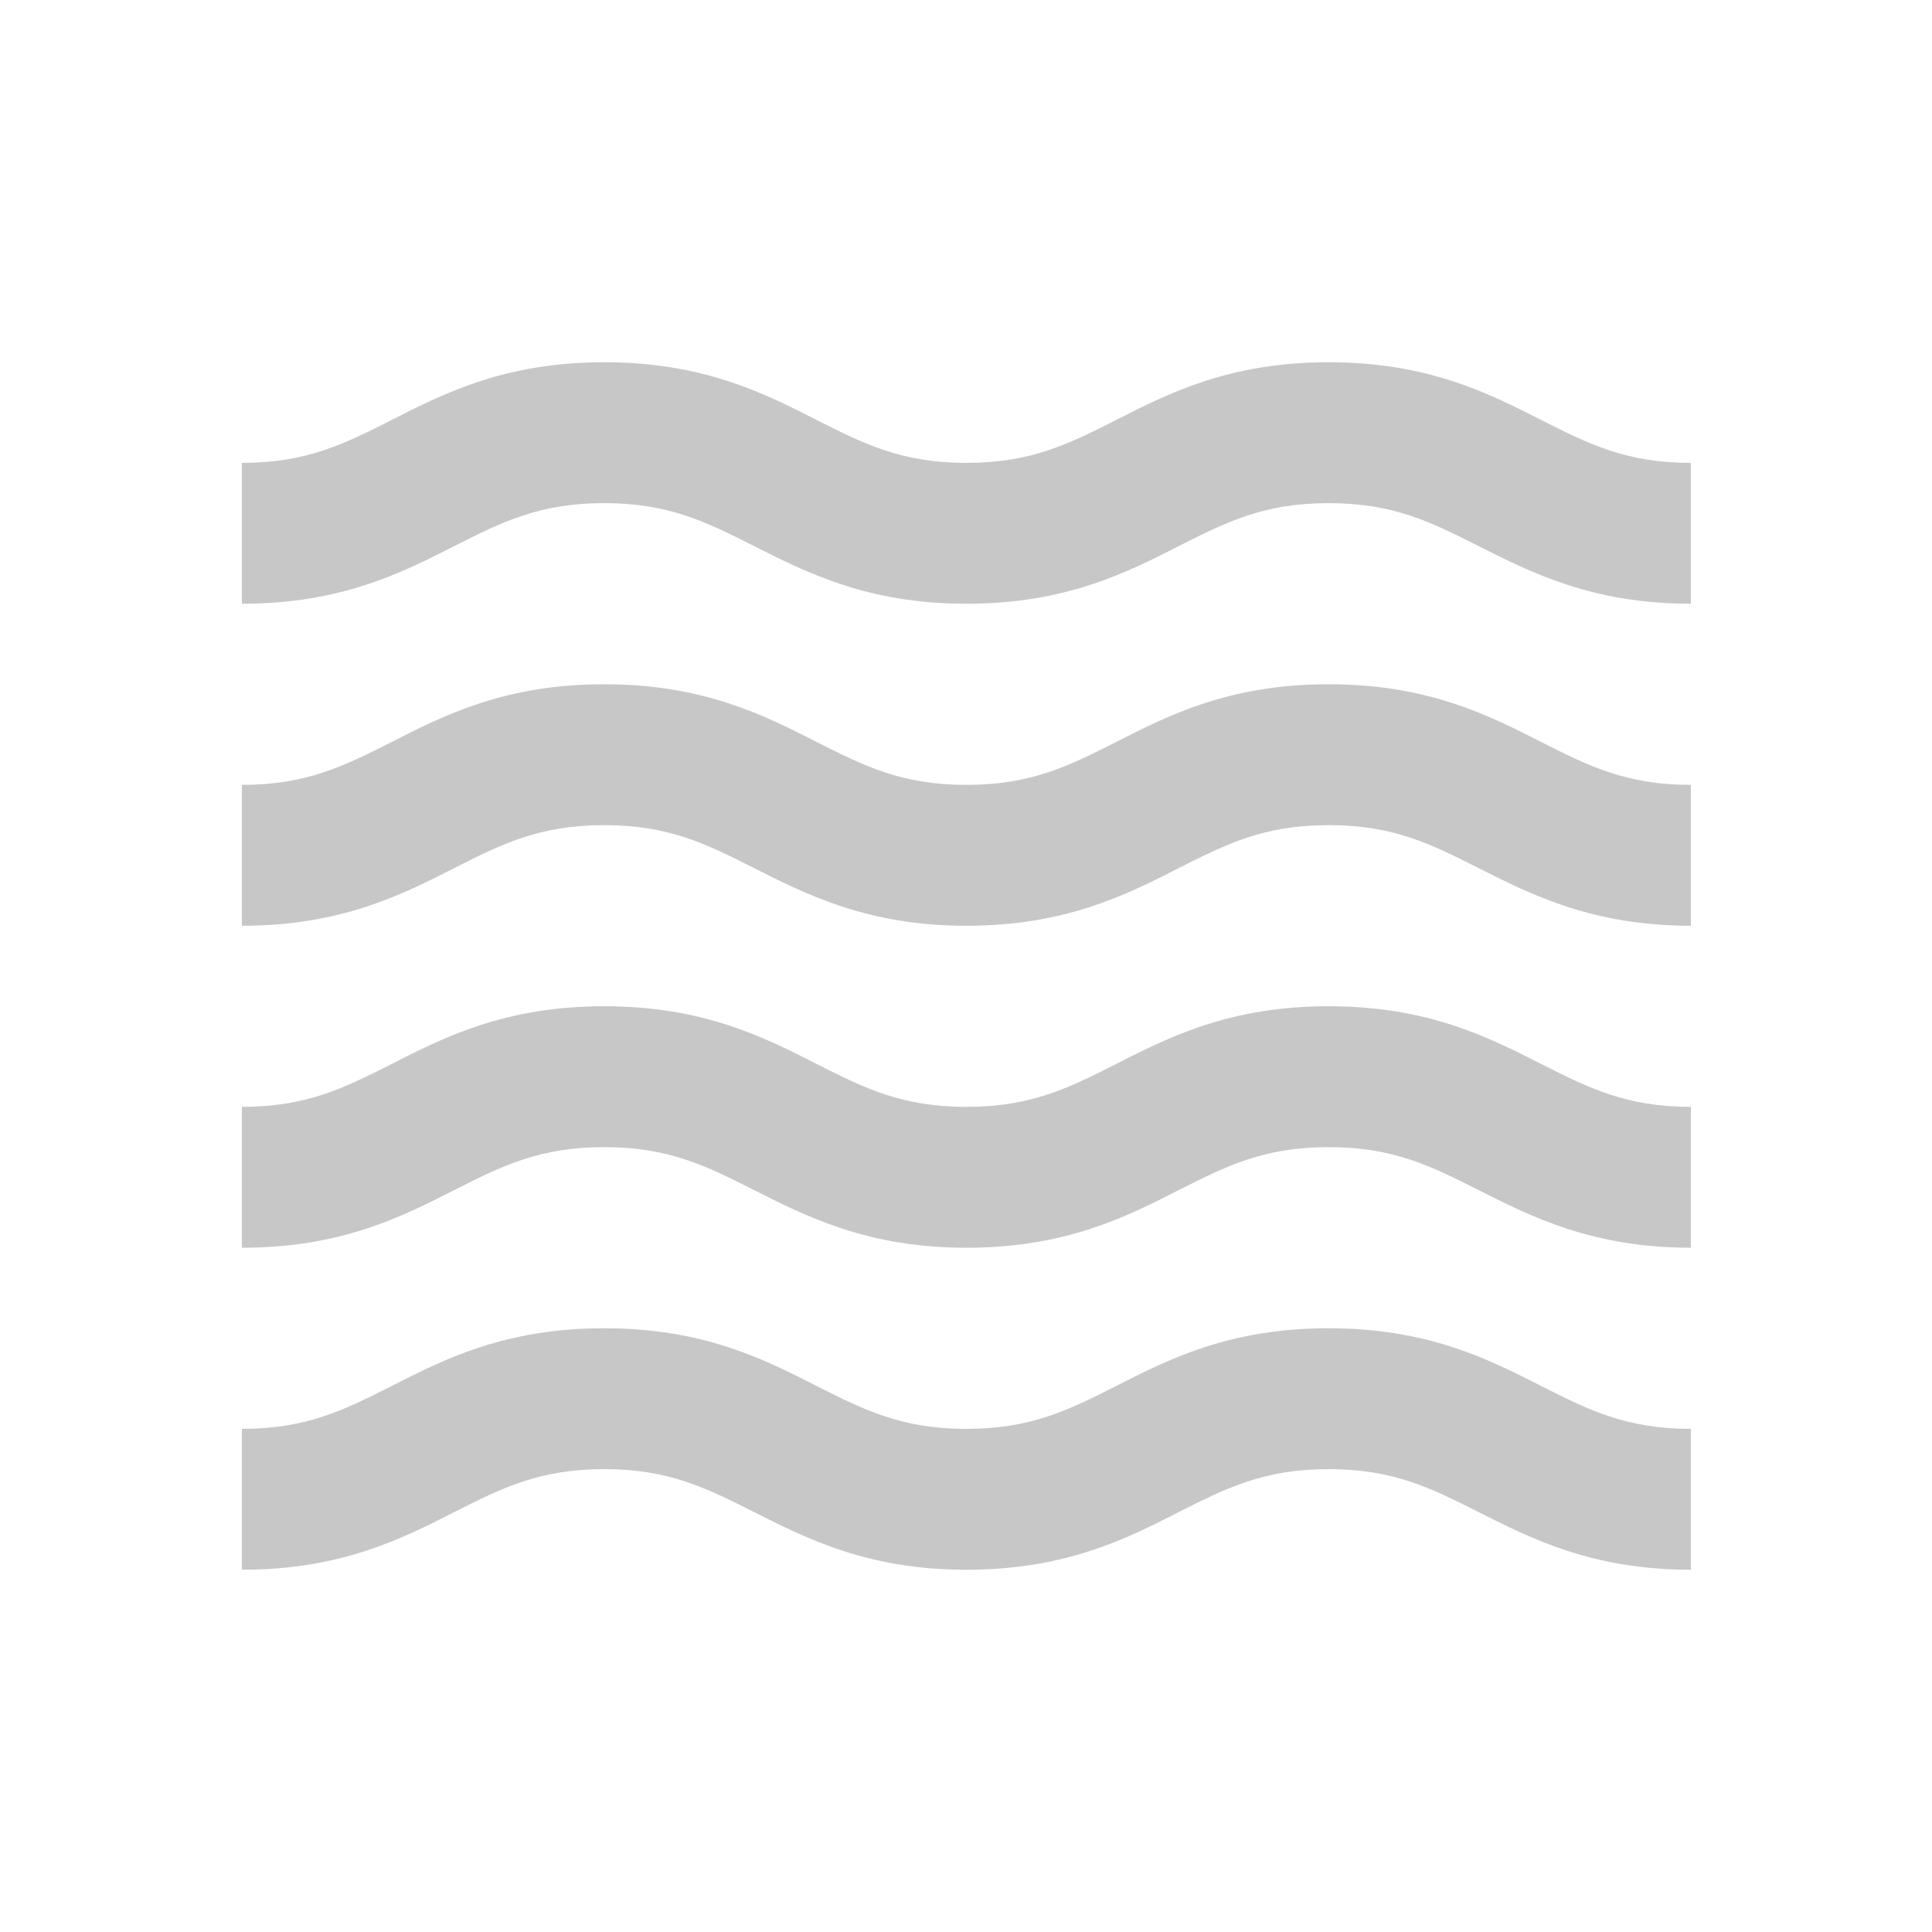
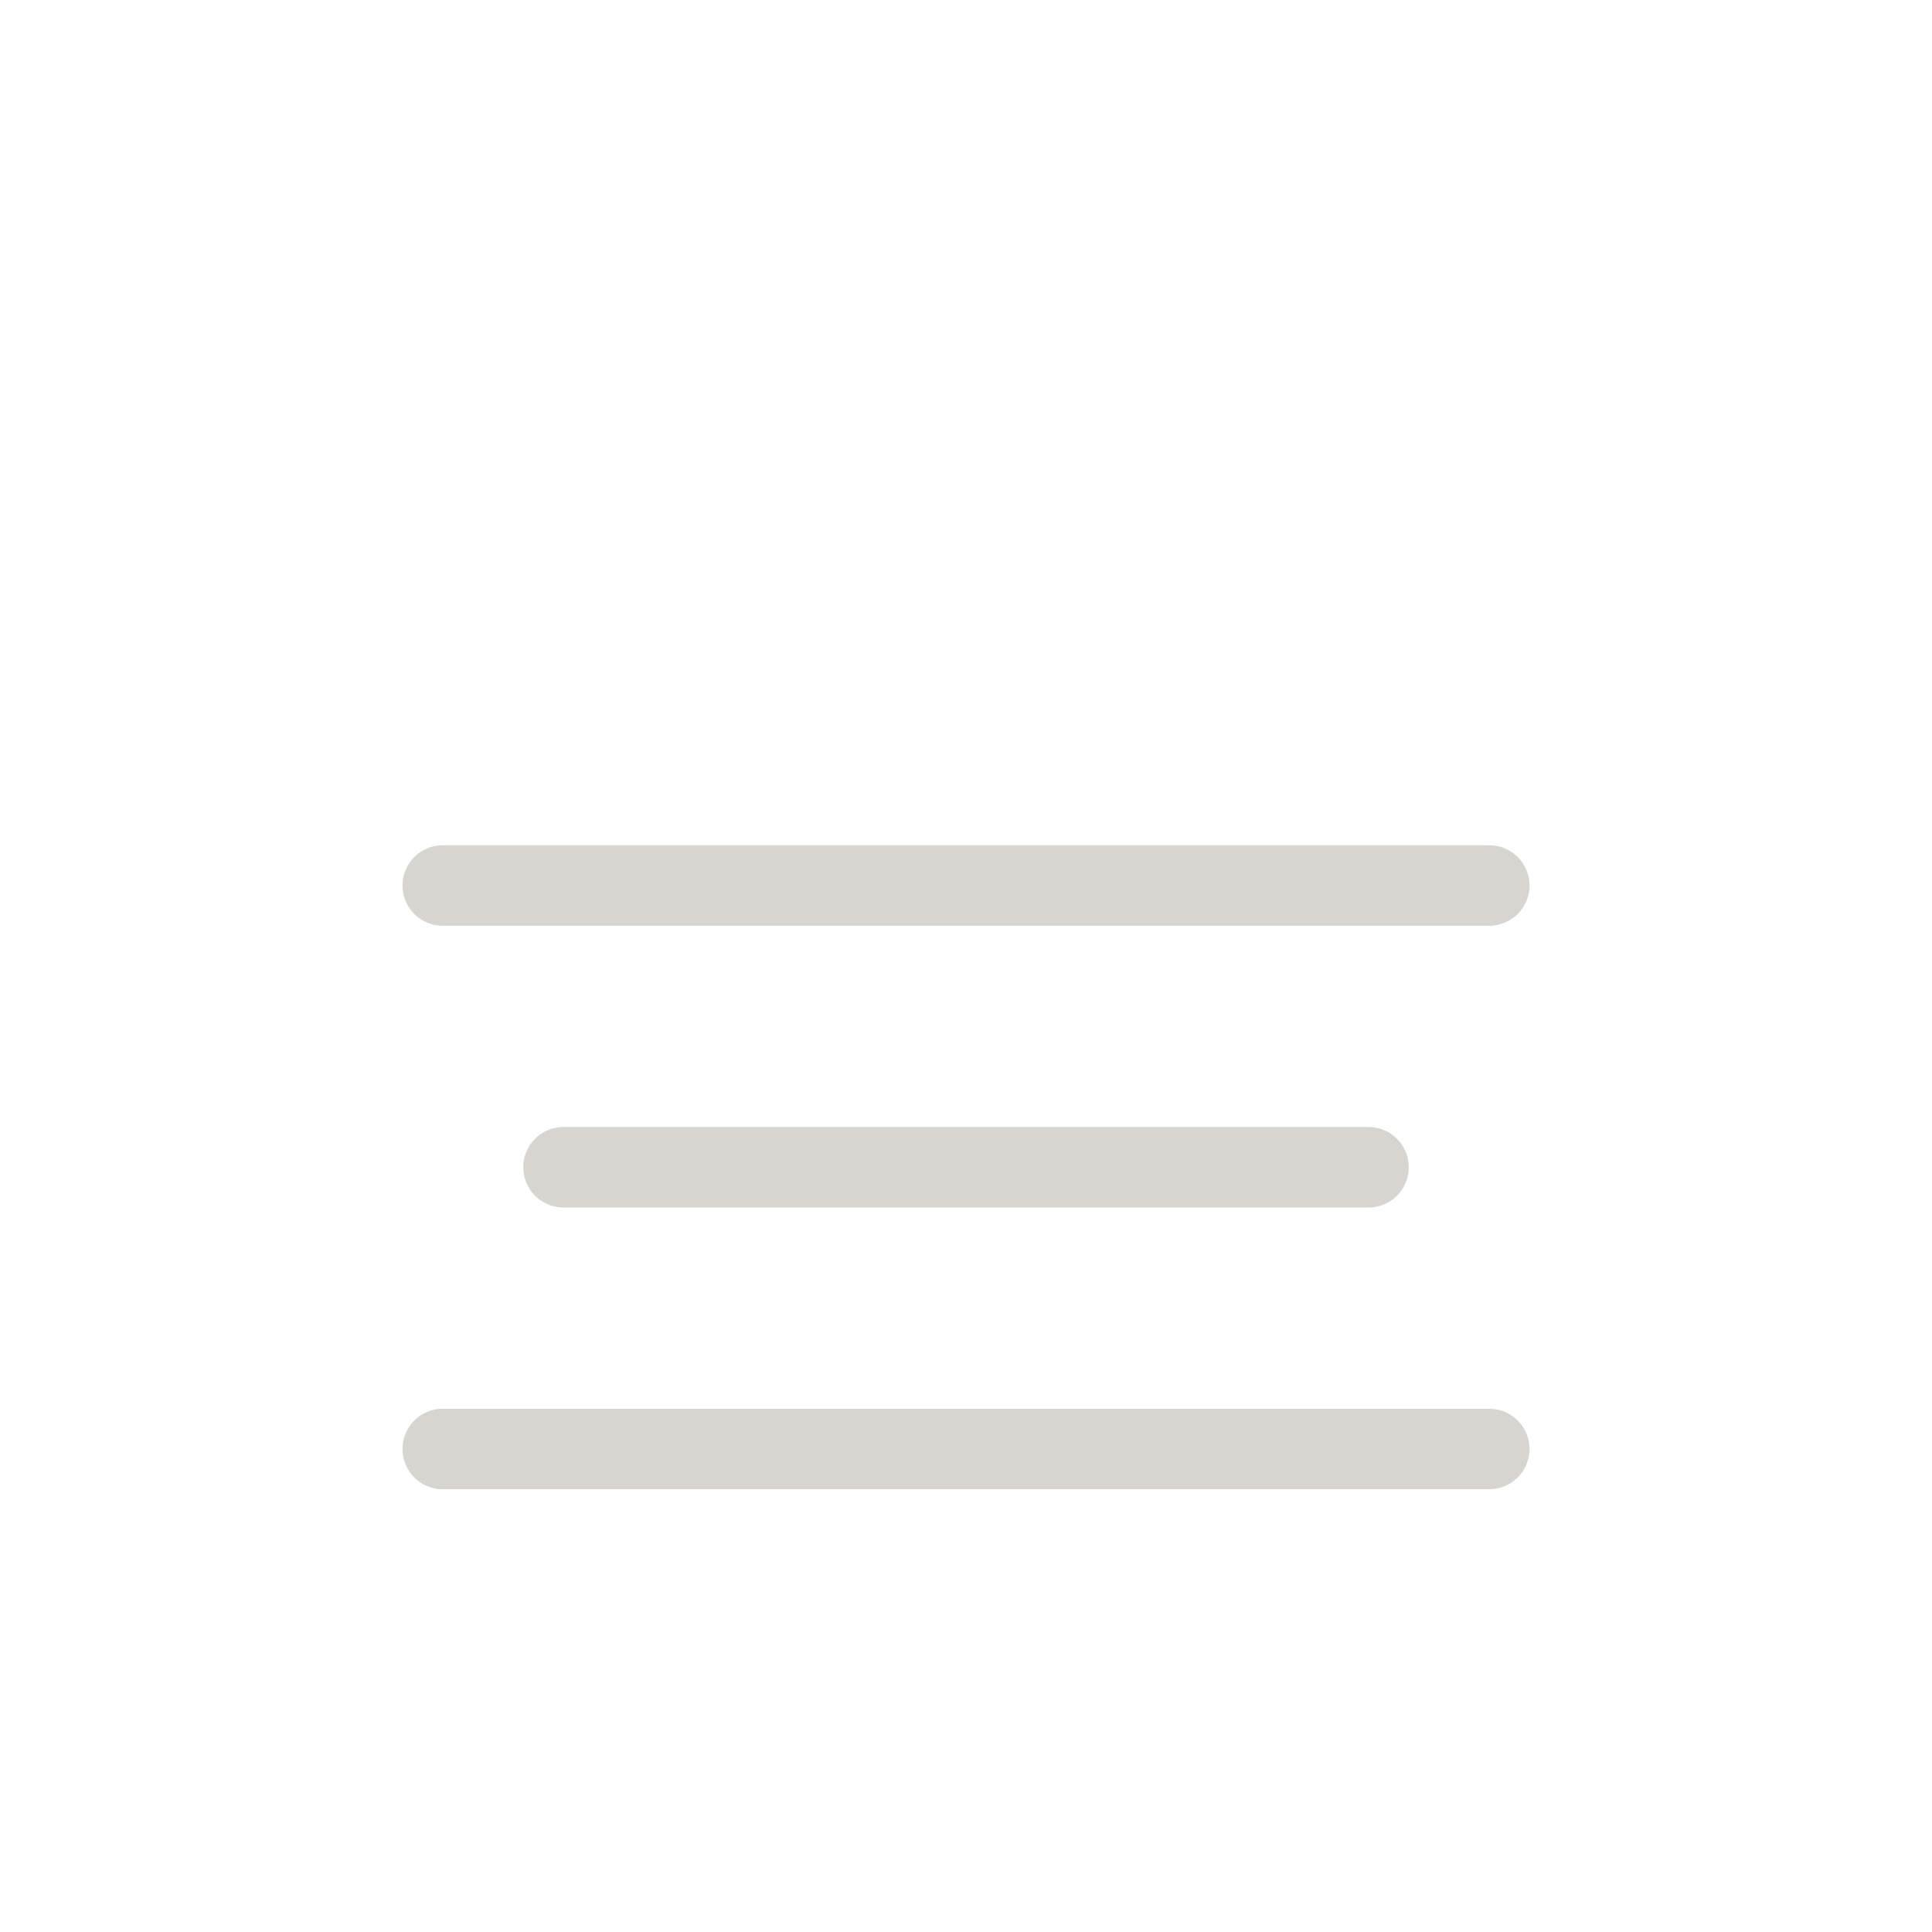
- <svg xmlns="http://www.w3.org/2000/svg" fill="none" viewBox="0 0 48 48">
-   <path fill="#C7C7C7" d="M33.01 33c-2.45 0-3.96.76-5.29 1.44-1.17.59-2.1 1.06-3.71 1.06-1.61 0-2.54-.47-3.71-1.06-1.33-.68-2.84-1.44-5.29-1.44s-3.96.76-5.29 1.44c-1.17.59-2.1 1.06-3.71 1.06V39c2.45 0 3.96-.76 5.29-1.44 1.17-.59 2.1-1.06 3.71-1.06 1.61 0 2.54.47 3.71 1.06 1.33.67 2.84 1.44 5.29 1.44s3.96-.76 5.29-1.44c1.17-.59 2.1-1.06 3.71-1.06 1.61 0 2.54.47 3.71 1.06 1.33.67 2.84 1.44 5.29 1.44v-3.5c-1.61 0-2.54-.47-3.71-1.06-1.33-.68-2.84-1.44-5.29-1.44ZM33.01 25c-2.45 0-3.96.76-5.29 1.44-1.17.59-2.1 1.06-3.71 1.06-1.61 0-2.54-.47-3.71-1.06-1.33-.68-2.84-1.44-5.29-1.44s-3.96.76-5.29 1.44c-1.17.59-2.1 1.06-3.71 1.06V31c2.45 0 3.96-.76 5.29-1.44 1.17-.59 2.1-1.06 3.71-1.06 1.61 0 2.54.47 3.71 1.06 1.33.67 2.84 1.44 5.29 1.44s3.96-.76 5.29-1.44c1.17-.59 2.1-1.06 3.71-1.06 1.61 0 2.54.47 3.71 1.06 1.33.67 2.84 1.44 5.29 1.44v-3.5c-1.61 0-2.54-.47-3.71-1.06-1.33-.68-2.84-1.44-5.29-1.44ZM33.01 17c-2.45 0-3.96.76-5.29 1.44-1.17.59-2.1 1.06-3.71 1.06-1.61 0-2.54-.47-3.71-1.06-1.33-.68-2.84-1.44-5.29-1.44s-3.96.76-5.29 1.44c-1.17.59-2.1 1.06-3.71 1.06V23c2.45 0 3.96-.76 5.29-1.44 1.17-.59 2.1-1.06 3.71-1.06 1.61 0 2.54.47 3.71 1.06 1.33.67 2.84 1.44 5.29 1.44s3.96-.76 5.29-1.44c1.17-.59 2.1-1.06 3.71-1.06 1.61 0 2.54.47 3.71 1.06 1.33.67 2.84 1.44 5.29 1.44v-3.5c-1.61 0-2.54-.47-3.71-1.06-1.33-.68-2.84-1.44-5.29-1.44ZM38.3 10.44C36.97 9.76 35.46 9 33.01 9s-3.96.76-5.29 1.44c-1.17.59-2.1 1.06-3.71 1.06-1.61 0-2.54-.47-3.71-1.06C18.97 9.76 17.46 9 15.01 9s-3.96.76-5.29 1.44c-1.17.59-2.1 1.06-3.71 1.06V15c2.45 0 3.96-.76 5.29-1.44 1.17-.59 2.1-1.06 3.71-1.06 1.61 0 2.54.47 3.71 1.06 1.33.67 2.84 1.44 5.29 1.44s3.96-.76 5.29-1.44c1.17-.59 2.1-1.06 3.71-1.06 1.61 0 2.54.47 3.71 1.06 1.33.67 2.84 1.44 5.29 1.44v-3.5c-1.61 0-2.54-.47-3.71-1.06Z" />
+ <svg xmlns="http://www.w3.org/2000/svg" viewBox="0 0 48 48" fill="none" stroke="#d6d5d0" stroke-width="2" stroke-linecap="round" stroke-linejoin="round">
+   <path d="M11 22h26M14 29h20M11 36h26" />
</svg>
